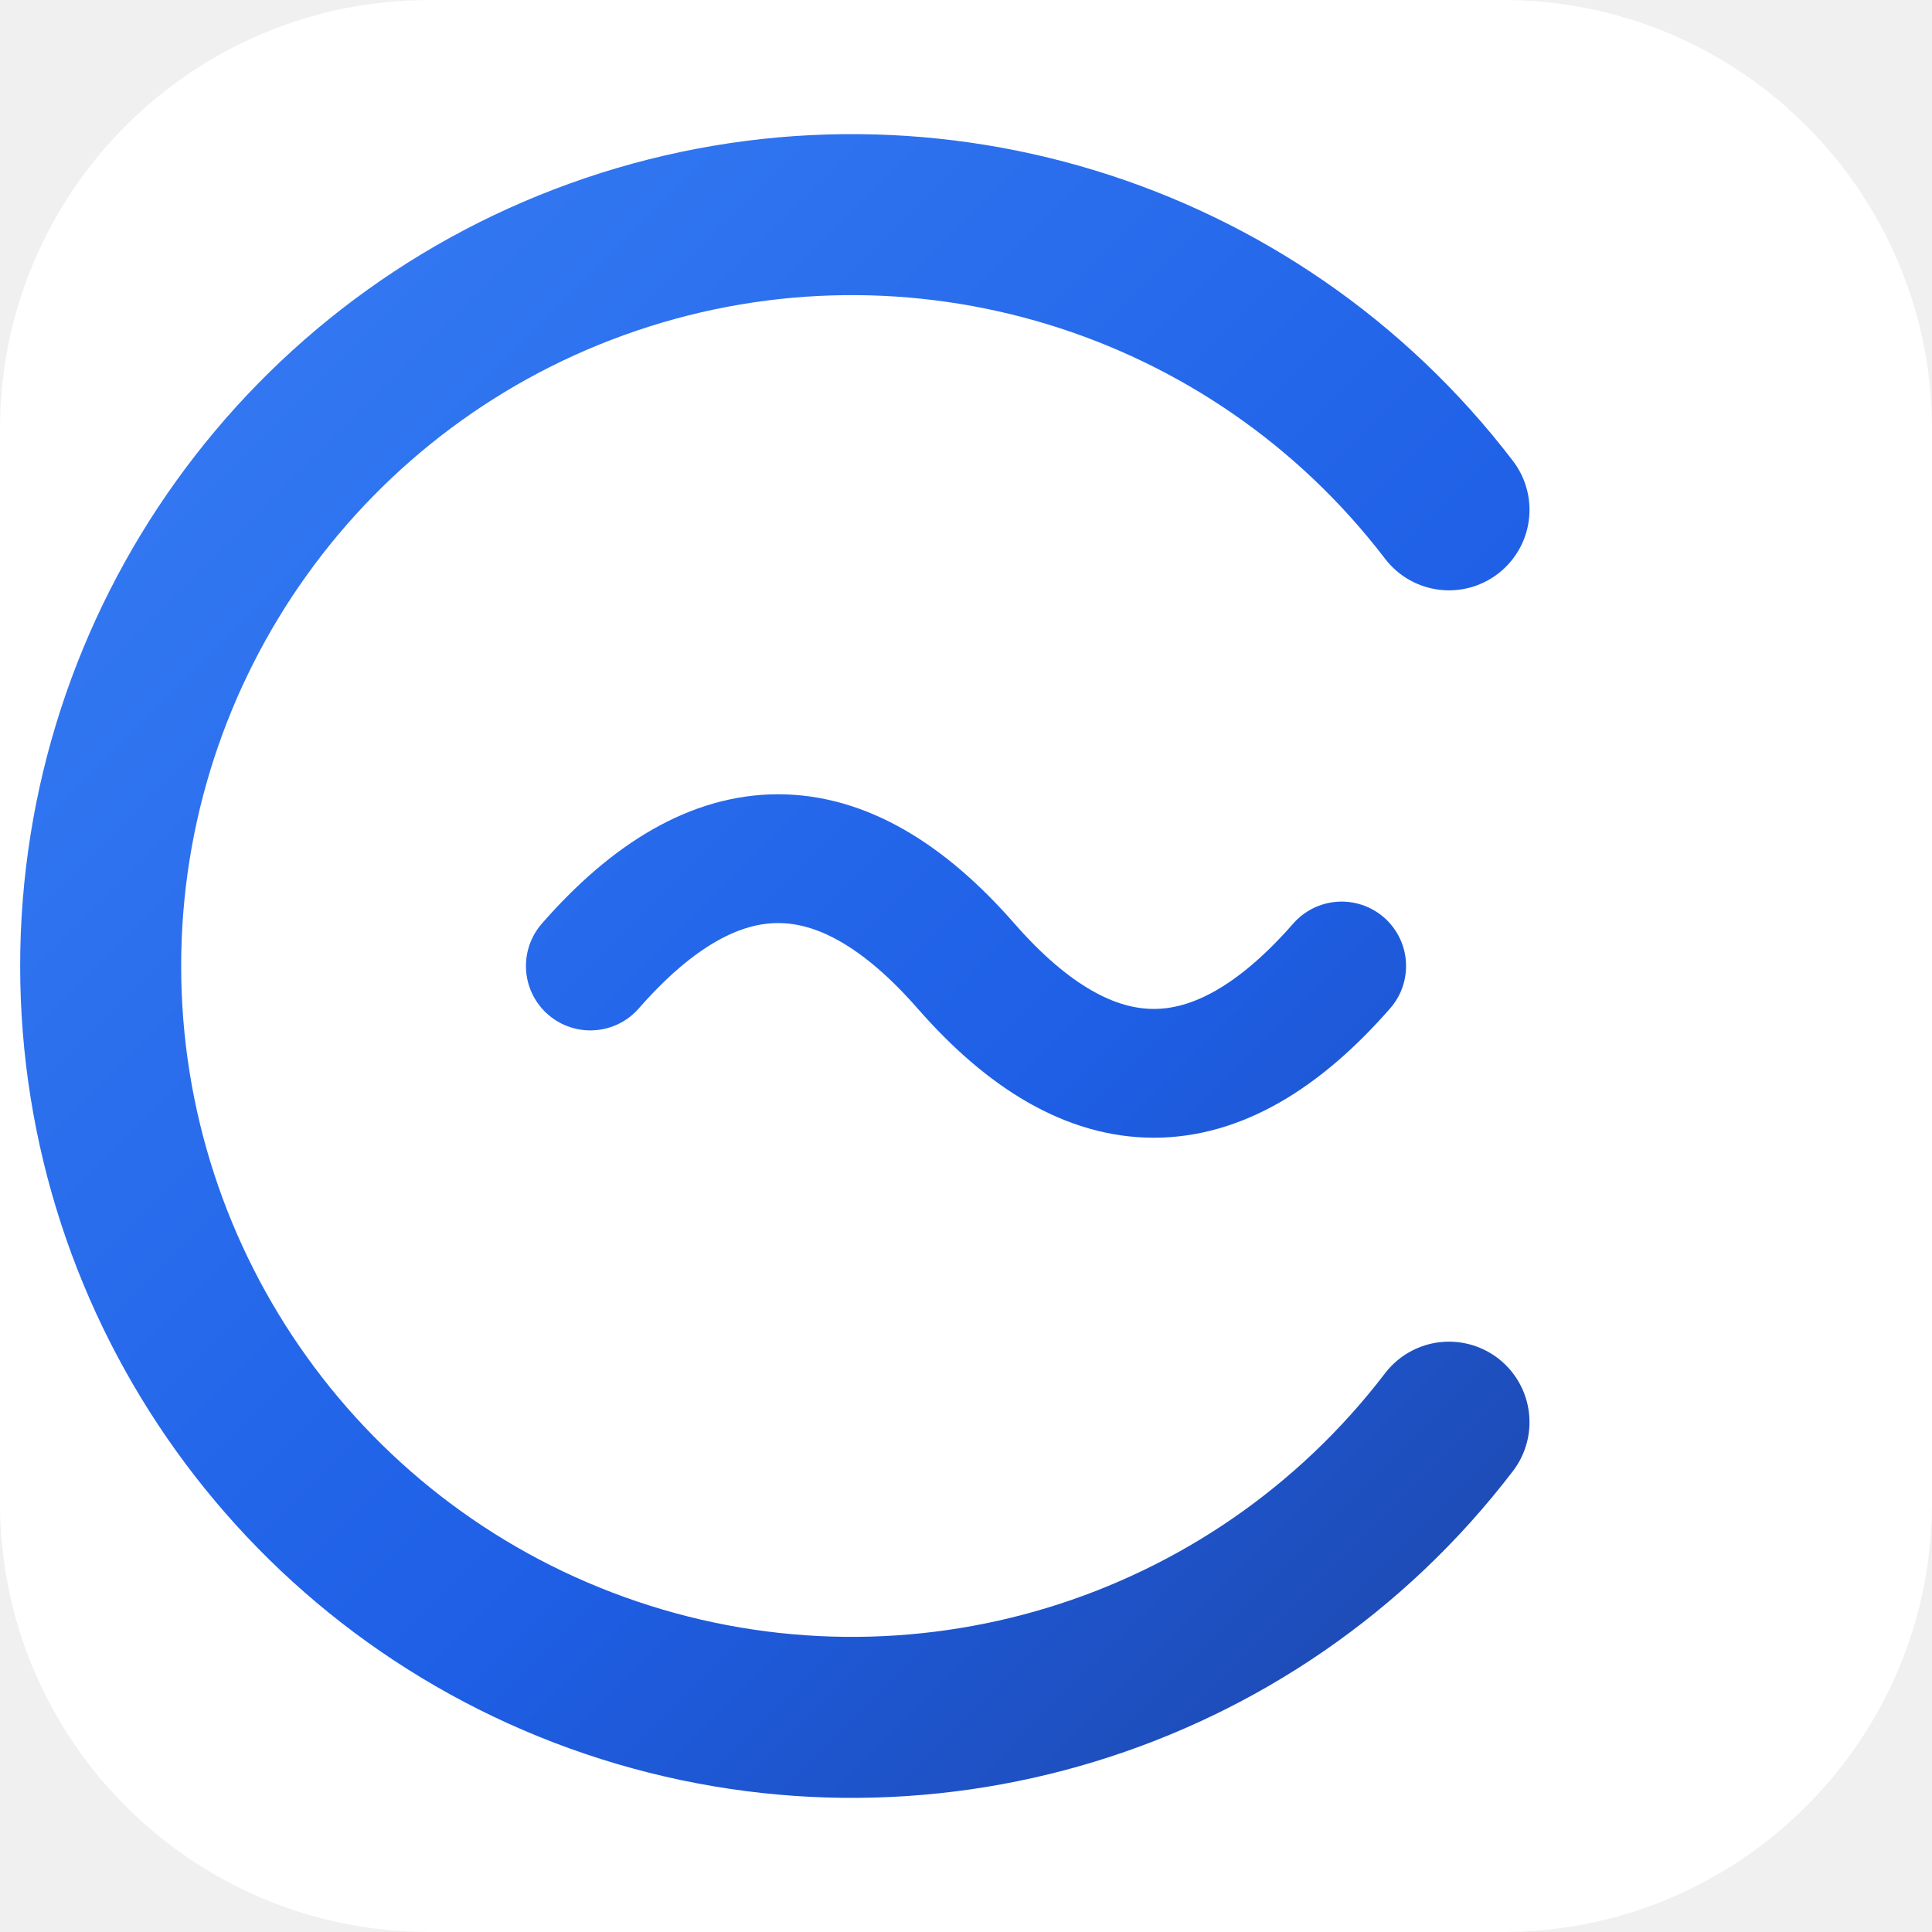
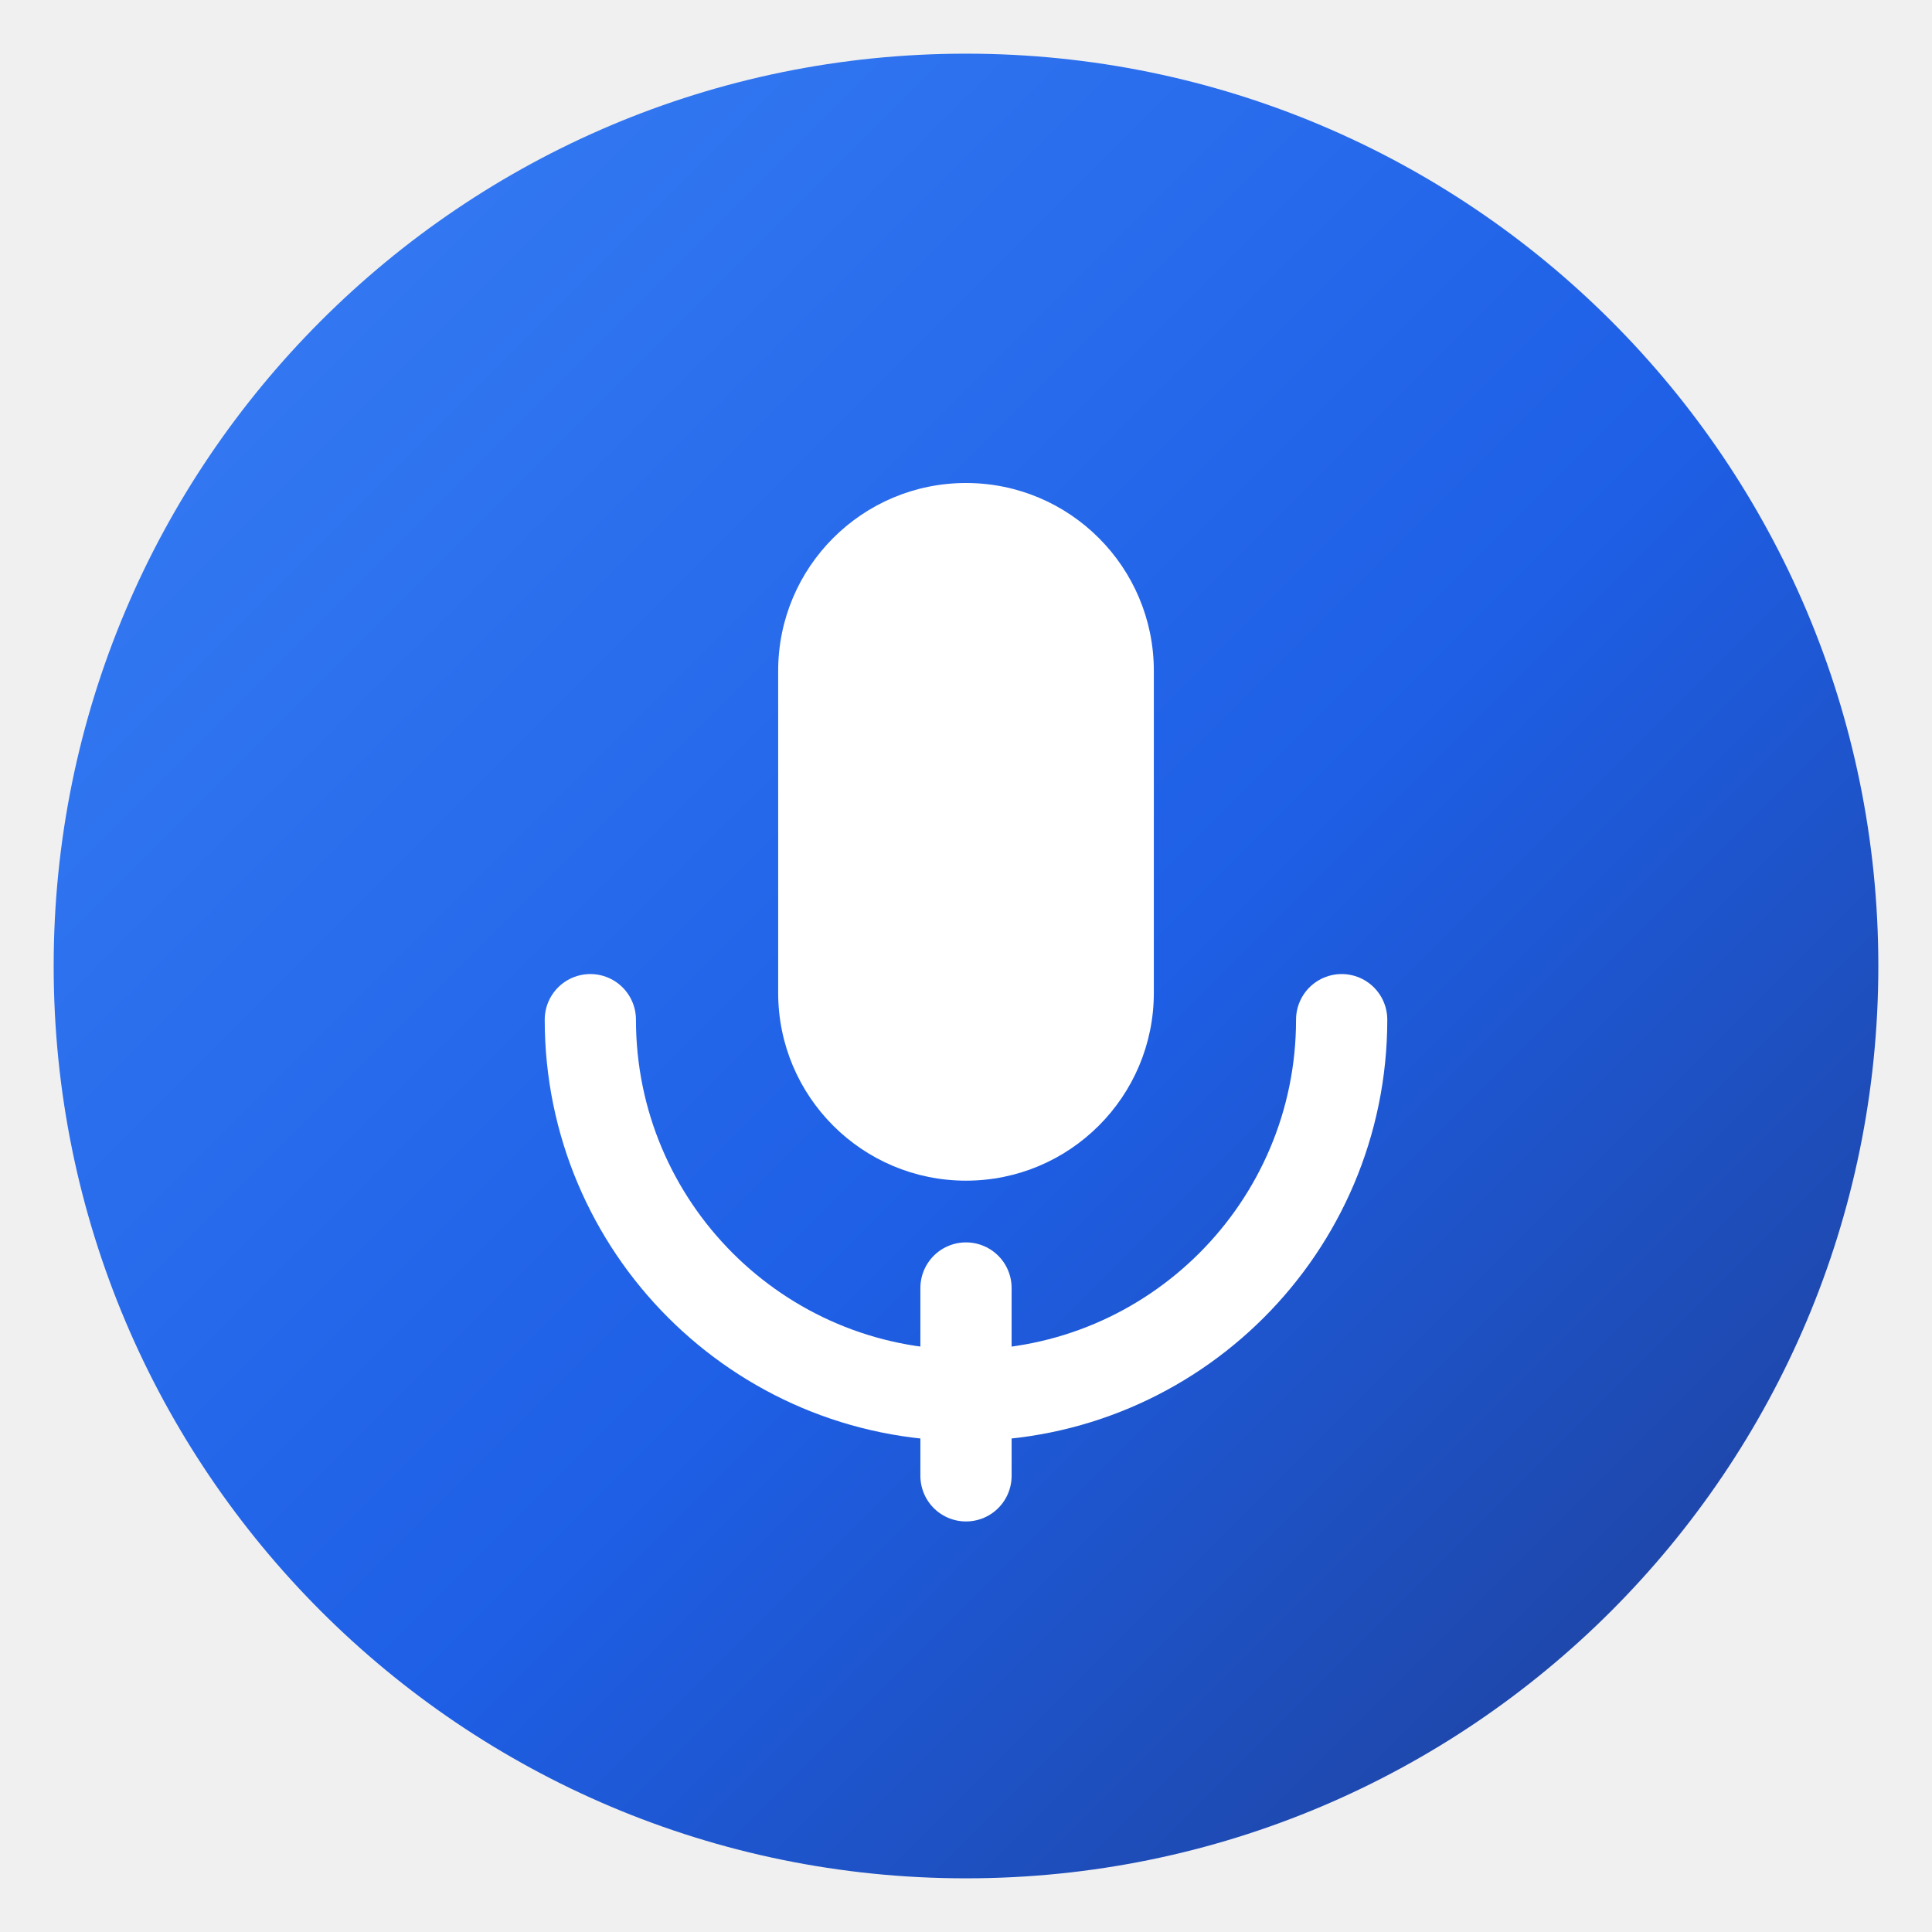
<svg xmlns="http://www.w3.org/2000/svg" viewBox="0 0 36 36">
  <defs>
    <linearGradient id="g" x1="0" y1="0" x2="36" y2="36" gradientUnits="userSpaceOnUse">
      <stop offset="0%" stop-color="#3B82F6" />
      <stop offset="55%" stop-color="#1E5FE6" />
      <stop offset="100%" stop-color="#1E3A8A" />
    </linearGradient>
  </defs>
-   <rect x="0" y="0" width="36" height="36" rx="8" fill="white" />
-   <path d="M27 9.5 A14 14 0 1 0 27 26.5" fill="none" stroke="url(#g)" stroke-width="3" stroke-linecap="round" />
-   <path d="M11 18 q 3.5 -4 7 0 t 7 0" fill="none" stroke="url(#g)" stroke-width="2.4" stroke-linecap="round" />
+   <circle cx="18" cy="18" r="17" fill="url(#g)" />
+   <rect x="14.5" y="9" width="7" height="13" rx="3.5" fill="white" />
+   <path d="M11 19a7 7 0 0014 0" stroke="white" stroke-width="1.7" stroke-linecap="round" fill="none" />
+   <line x1="18" y1="24" x2="18" y2="27.5" stroke="white" stroke-width="1.7" stroke-linecap="round" />
</svg>
